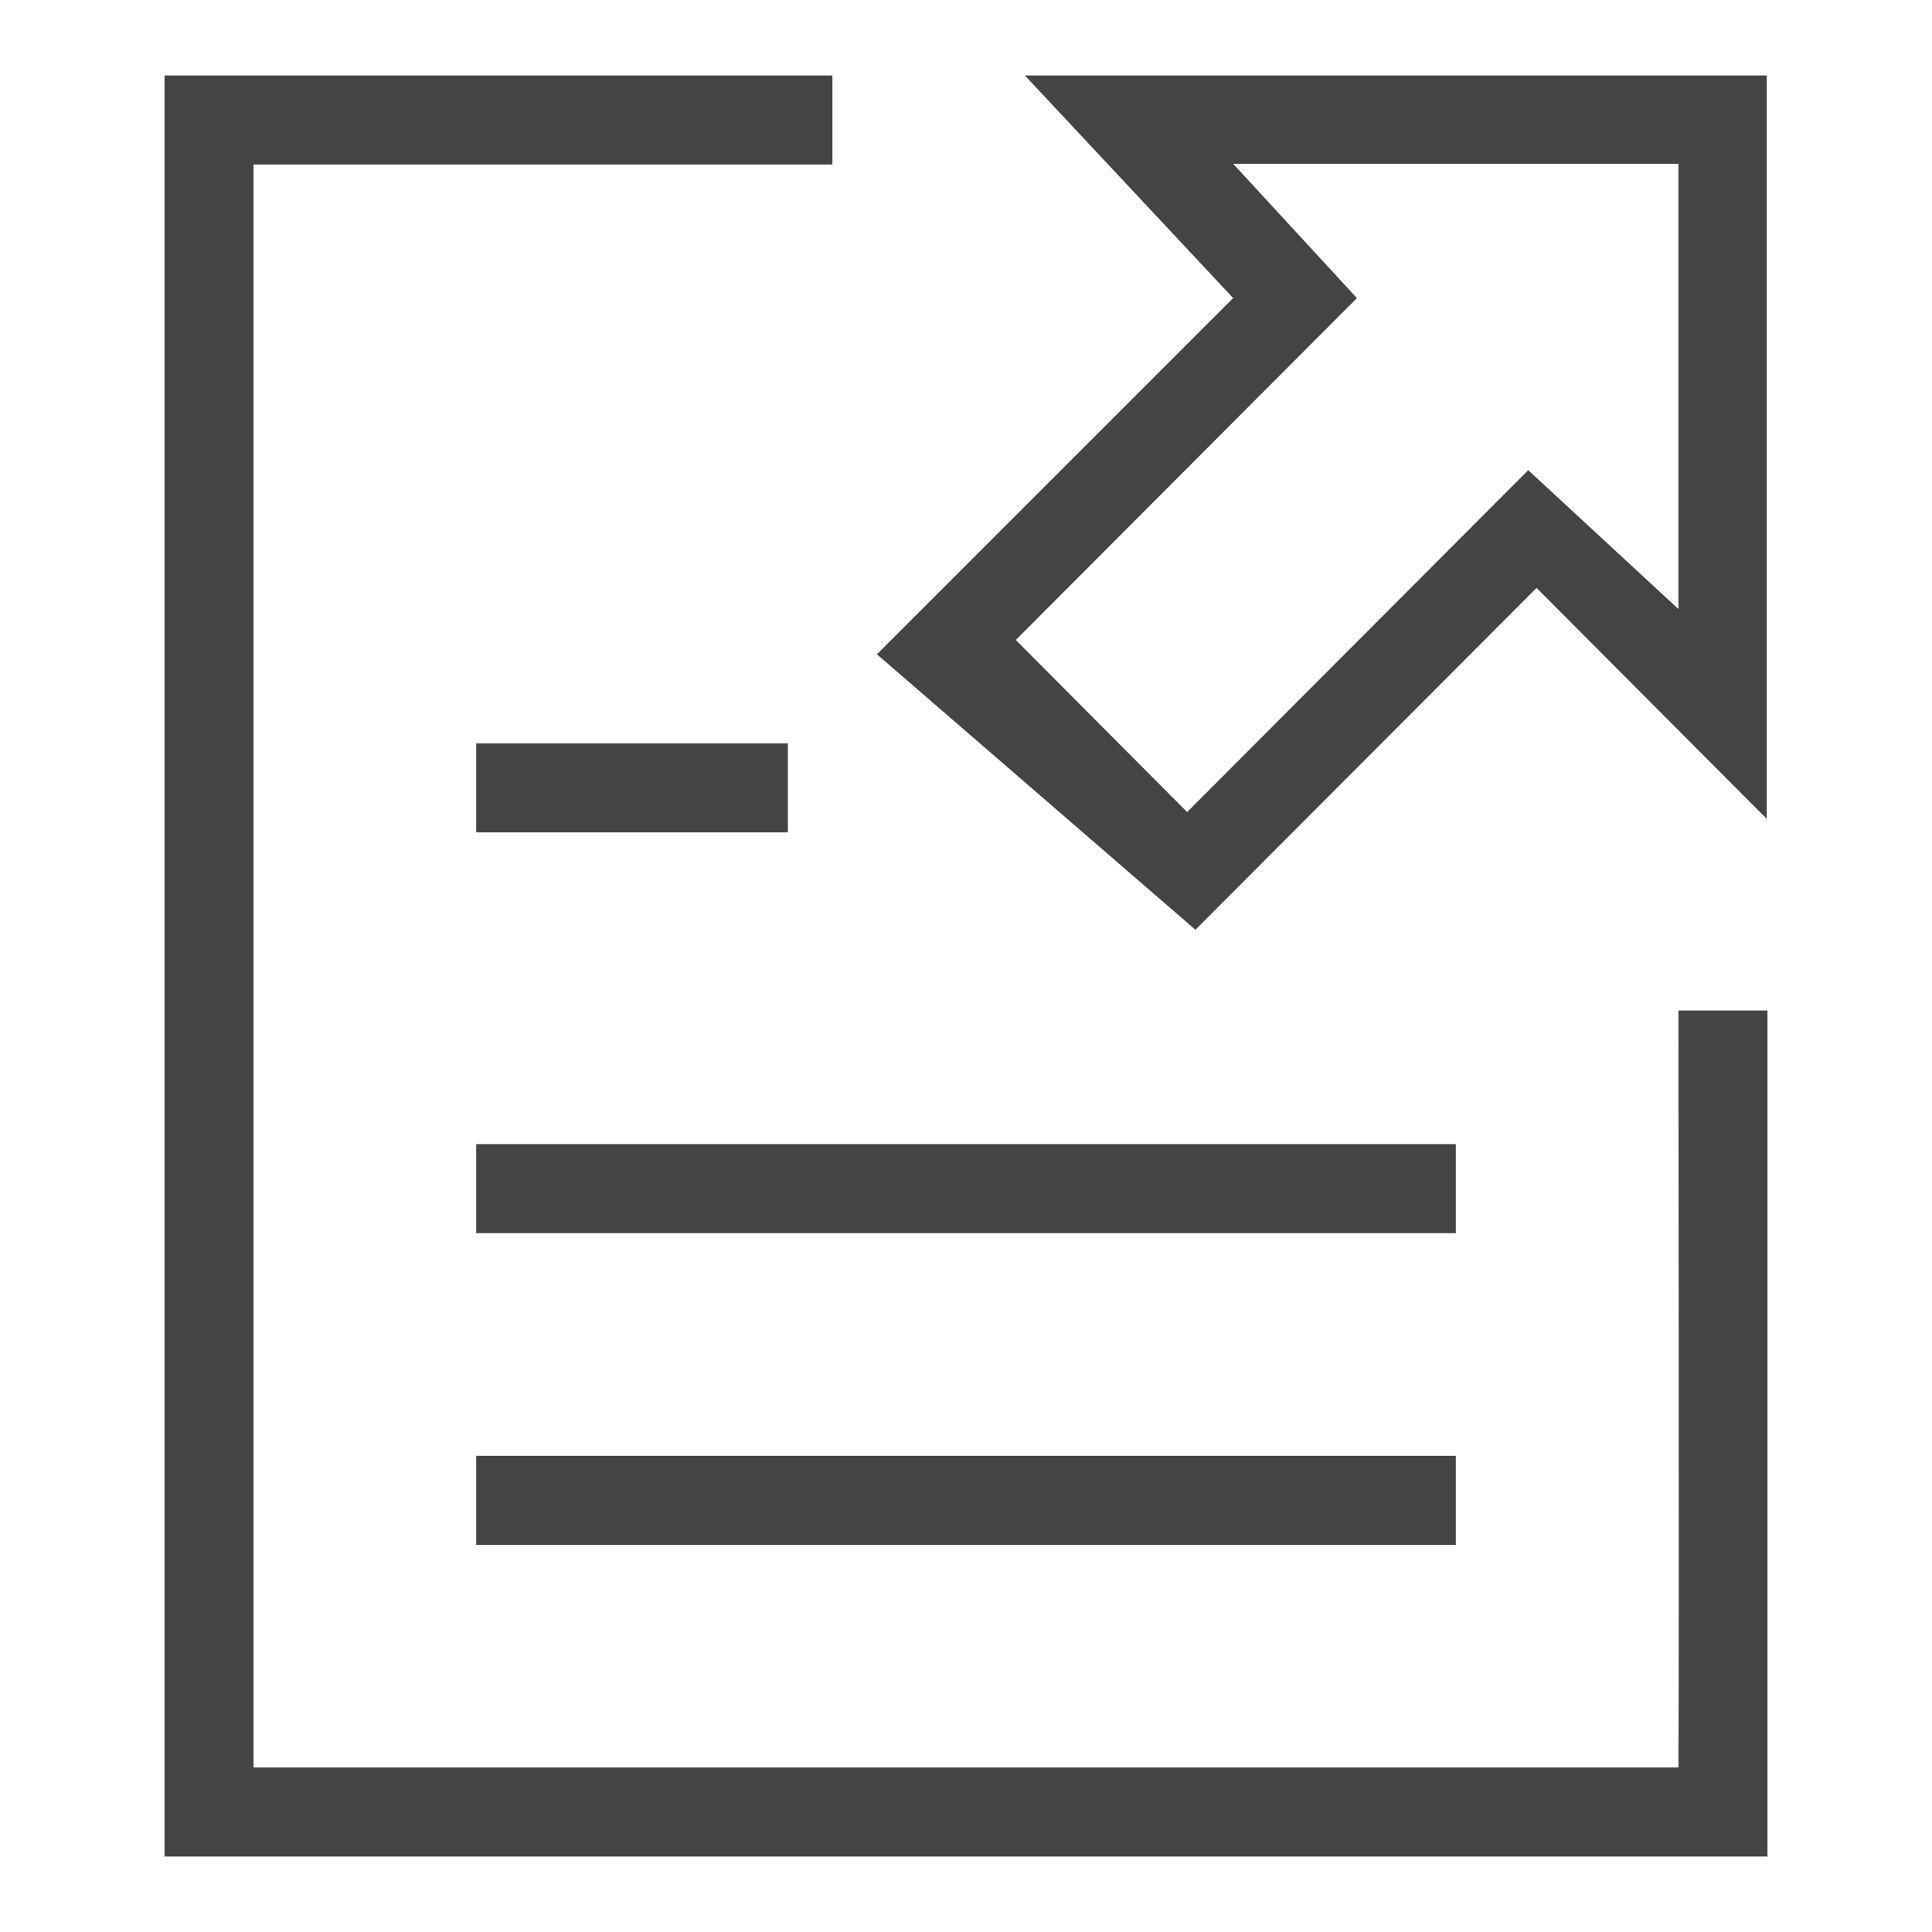
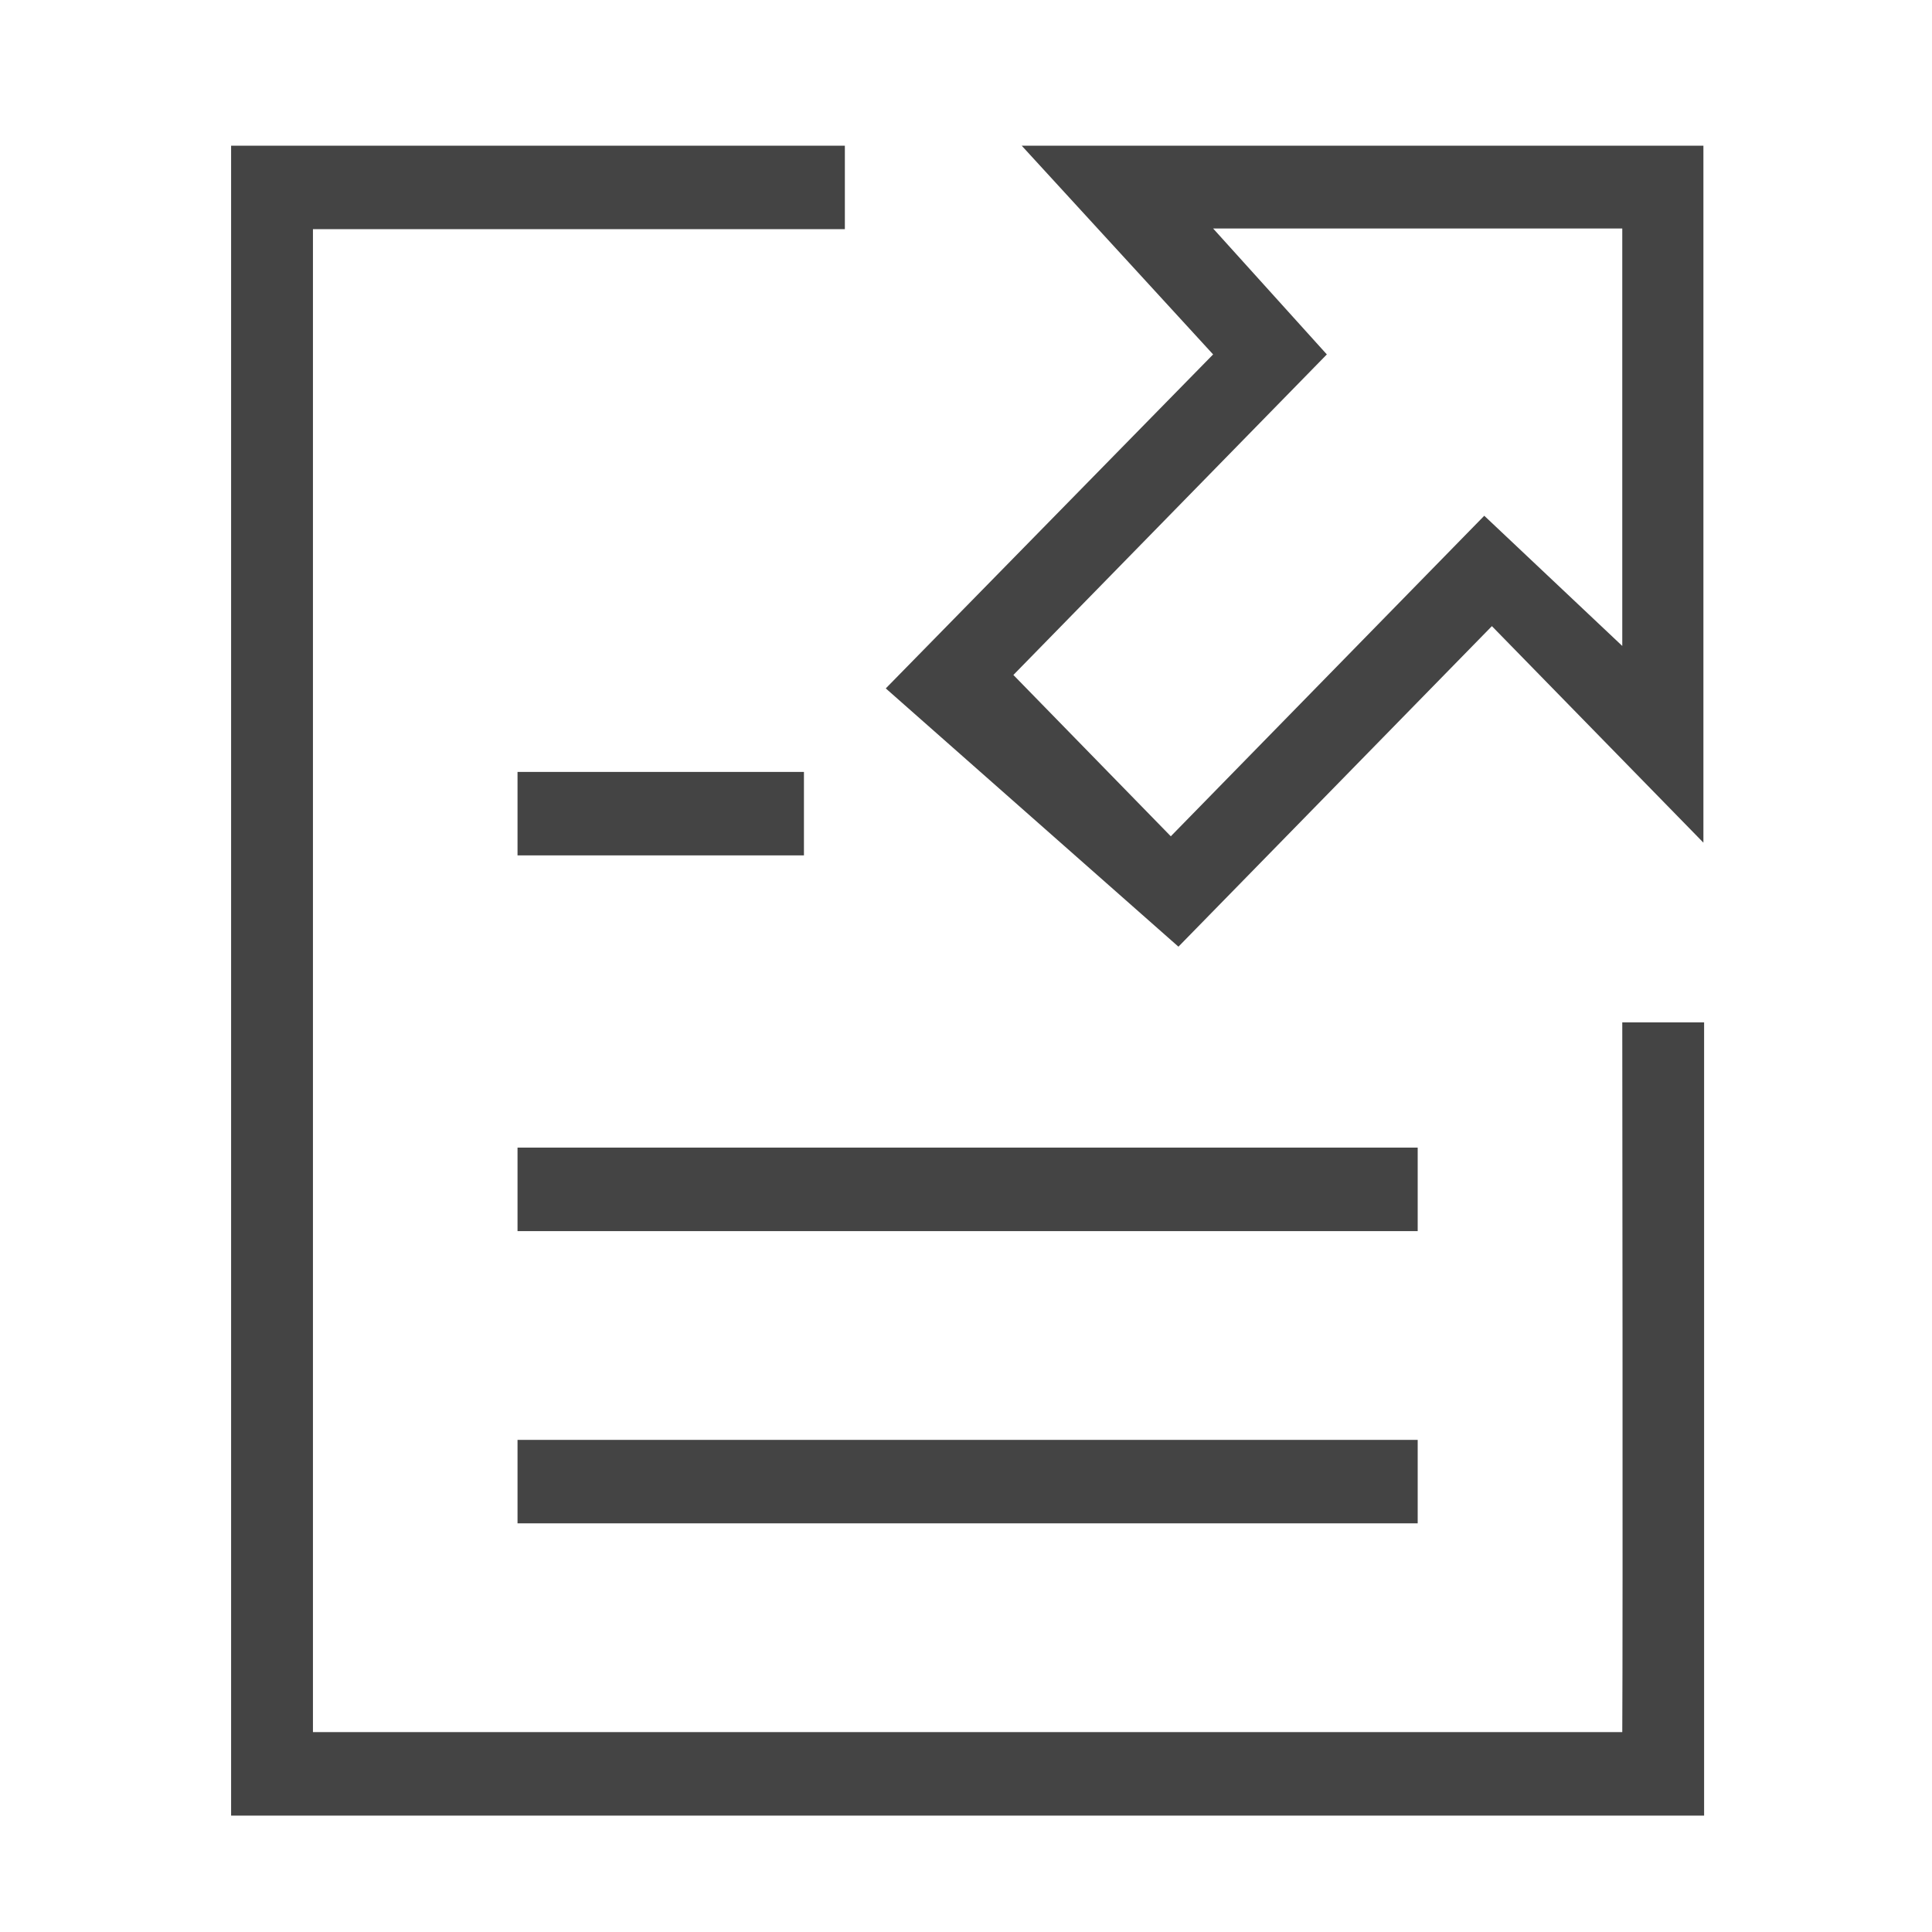
<svg xmlns="http://www.w3.org/2000/svg" version="1.1" x="0px" y="0px" viewBox="0 0 256 256" enable-background="new 0 0 256 256" xml:space="preserve" id="svg8">
  <defs id="defs12" />
-   <g id="g6" style="fill:#444444;fill-opacity:1">
-     <path fill="#000000" d="M163.4,39.5l-47.2,47.2l42.2,36.5l45.2-45.3l30.5,30.6V10h-98.3L163.4,39.5L163.4,39.5L163.4,39.5z  M202.5,62.3l-45.2,45.3l-22.7-22.8l45.2-45.3l-16.4-17.8h59v59L202.5,62.3L202.5,62.3z M33.6,234.2V21.8h76.7V10H21.8v236h212.4 V133.9h-11.8c0,0,0.1,85.7,0,100.3 M63.1,98.5h41.3v11.8H63.1V98.5L63.1,98.5L63.1,98.5z M63.1,151.6h129.8v11.8H63.1V151.6 L63.1,151.6L63.1,151.6z M63.1,192.9h129.8v11.8H63.1V192.9L63.1,192.9L63.1,192.9z" id="path4" style="fill:#444444;fill-opacity:1" />
+   <g id="g6" style="fill:#444444;fill-opacity:1" transform="matrix(0.9189237,0,0,0.9375909,10.59082,9.928249)">
+     <path fill="#000000" d="m 163.4,39.5 -47.2,47.2 42.2,36.5 45.2,-45.3 30.5,30.6 V 10 h -98.3 l 27.6,29.5 z m 39.1,22.8 -45.2,45.3 -22.7,-22.8 45.2,-45.3 -16.4,-17.8 h 59 v 59 z M 33.6,234.2 V 21.8 h 76.7 V 10 H 21.8 V 246 H 234.2 V 133.9 h -11.8 c 0,0 0.1,85.7 0,100.3 M 63.1,98.5 h 41.3 v 11.8 H 63.1 V 98.5 Z m 0,53.1 h 129.8 v 11.8 H 63.1 v -11.8 z m 0,41.3 h 129.8 v 11.8 H 63.1 v -11.8 z" id="path4" style="fill:#444444;fill-opacity:1" />
  </g>
</svg>
